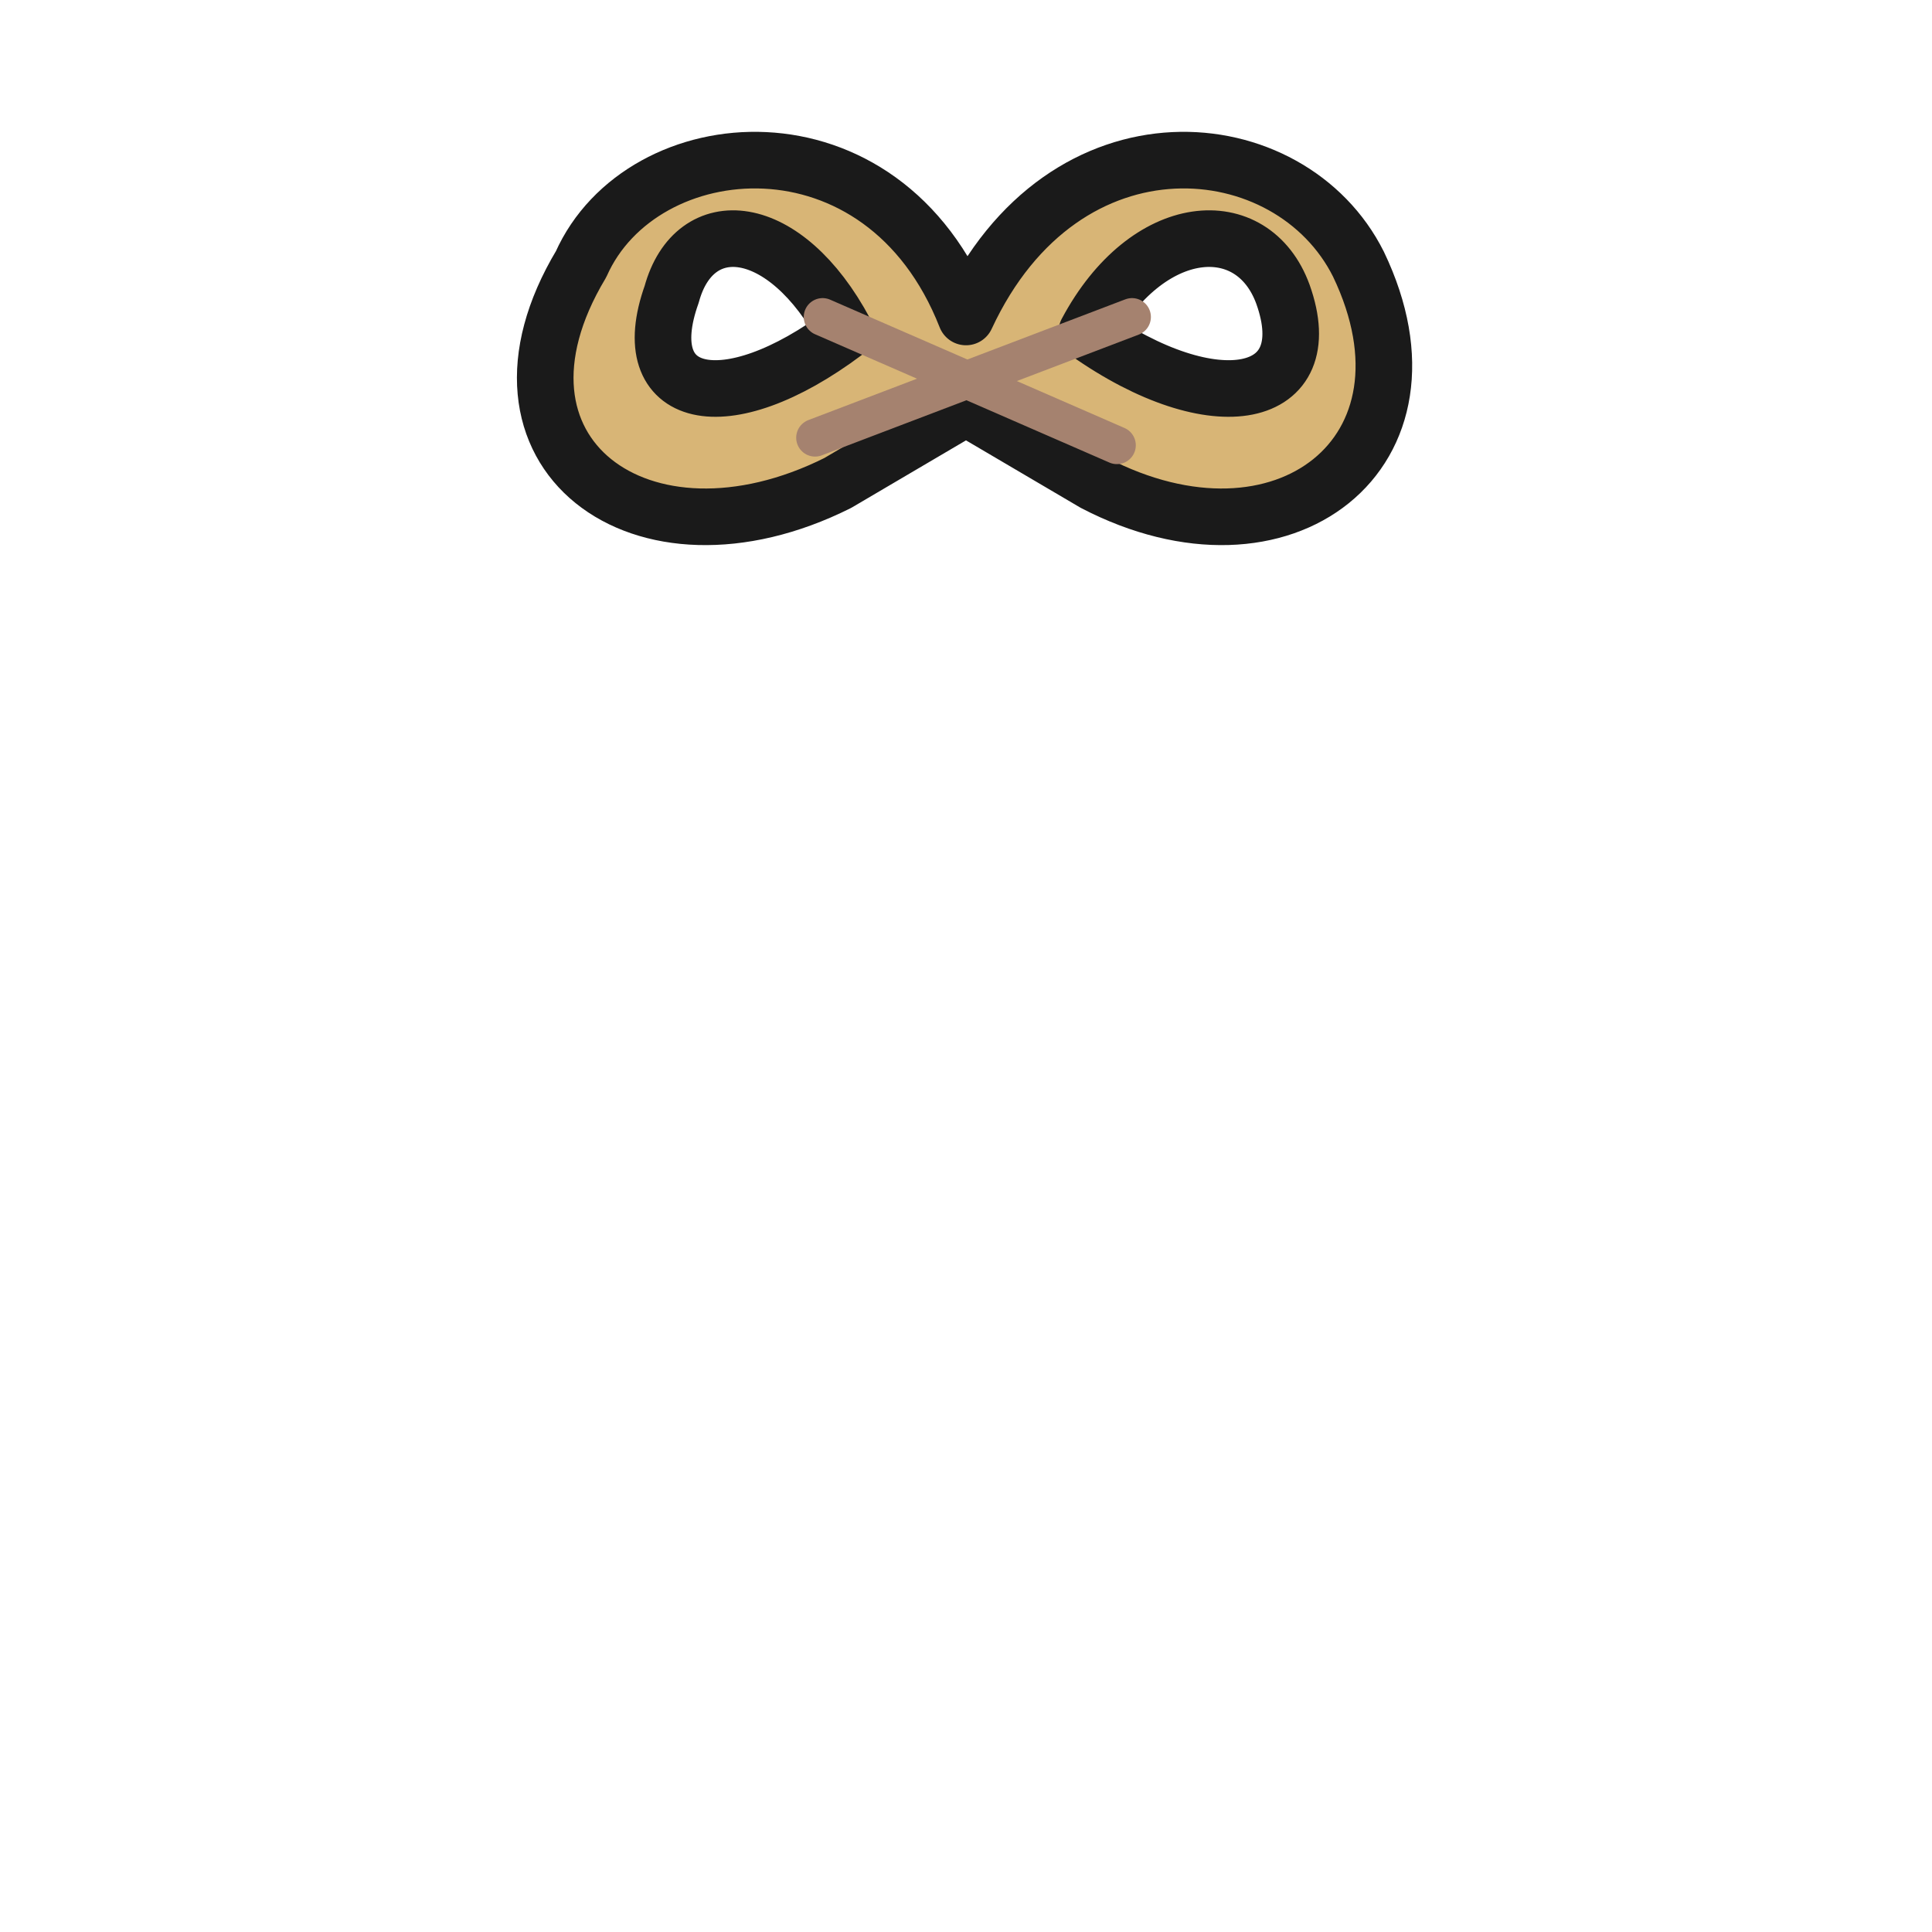
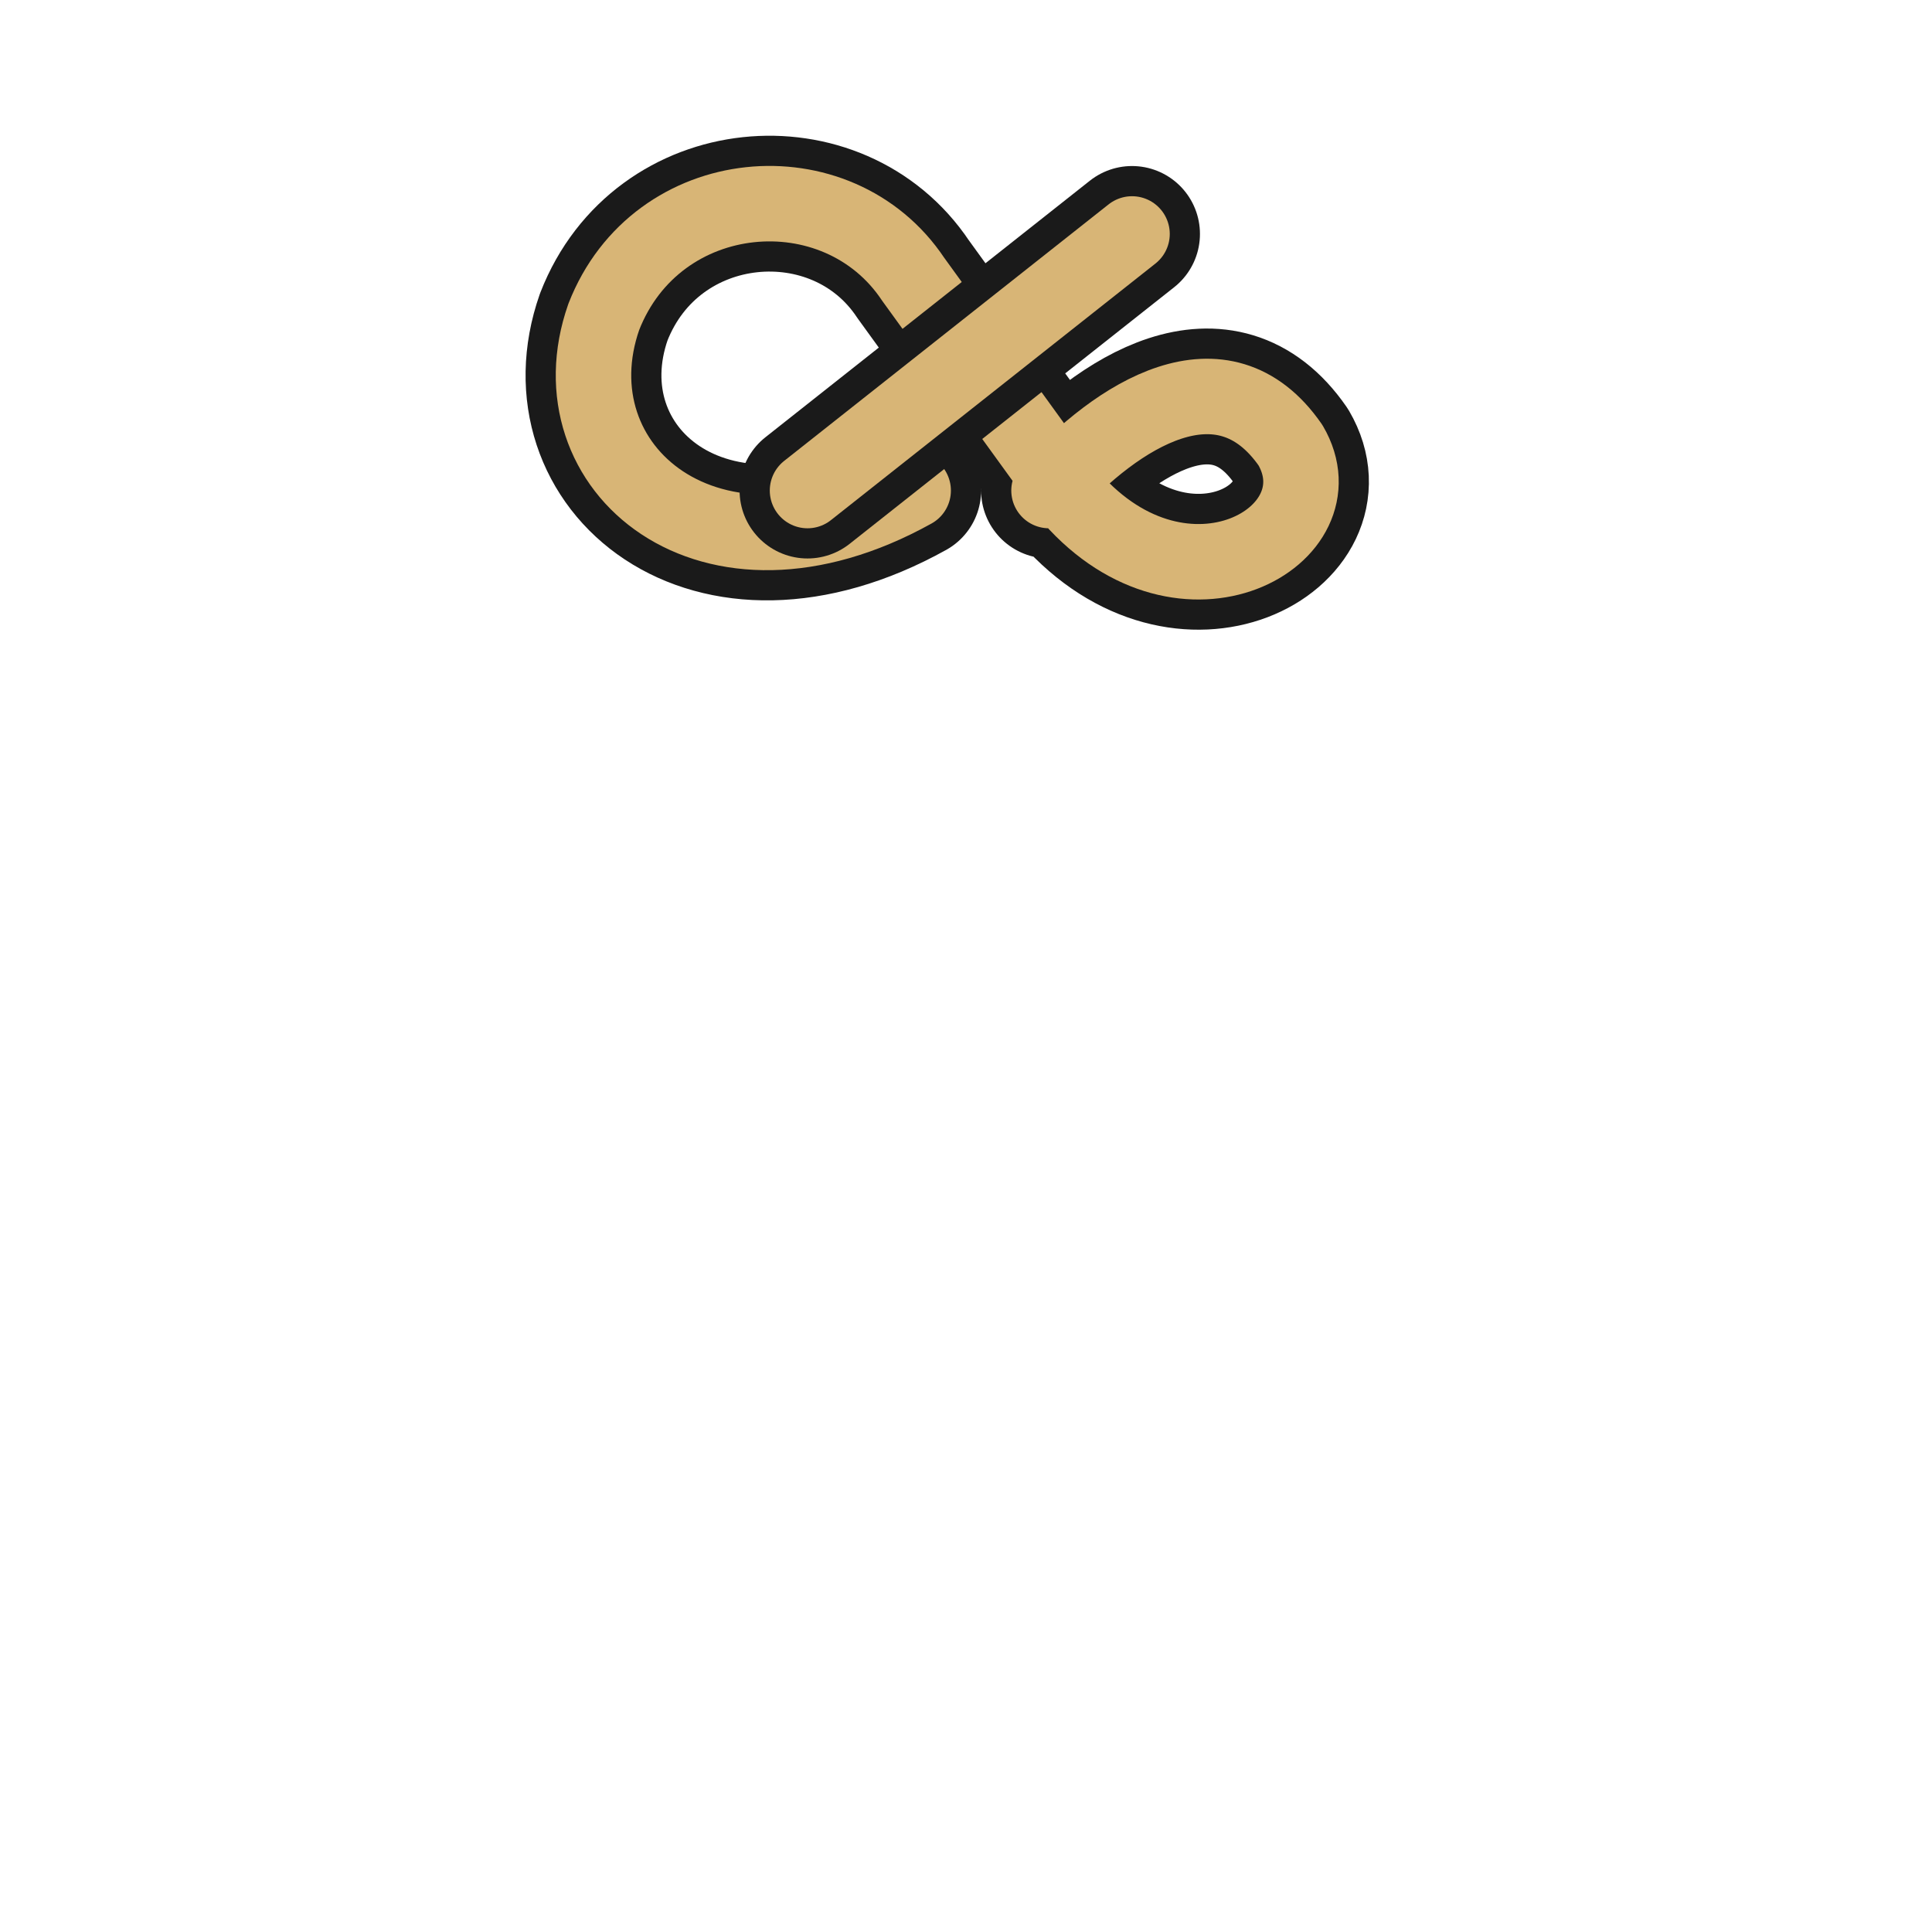
<svg xmlns="http://www.w3.org/2000/svg" width="256" height="256" viewBox="0 0 256 256">
-   <path d="M128 42 C117 14 85 17 77 35 C62 60 85 77 111 64 L128 54 L145 64 C170 77 192 60 180 35 C171 17 141 14 128 42 Z M112 44 C104 29 92 28 89 39 C84 53 96 56 112 44 Z M144 44 C152 29 166 28 170 39 C175 53 161 56 144 44 Z" fill="#d8b576" stroke="#1a1a1a" stroke-width="7.5" stroke-linecap="round" stroke-linejoin="round" fill-rule="evenodd" />
-   <path d="M108 58 L150 42 M109 42 L148 59" fill="none" stroke="#a5826f" stroke-width="5" stroke-linecap="round" stroke-linejoin="round" />
+   <path d="M121 65 C94 80 73 62 80 42 C87 24 111 22 121 37 L142 66 C157 83 178 71 171 59 C162 46 148 55 139 65" fill="none" stroke="#1a1a1a" stroke-width="18" stroke-linecap="round" stroke-linejoin="round" />
+   <path d="M121 65 C94 80 73 62 80 42 C87 24 111 22 121 37 L142 66 C157 83 178 71 171 59 C162 46 148 55 139 65" fill="none" stroke="#d8b576" stroke-width="10" stroke-linecap="round" stroke-linejoin="round" />
+   <path d="M107 65 L150 31" fill="none" stroke="#1a1a1a" stroke-width="18" stroke-linecap="round" stroke-linejoin="round" />
+   <path d="M107 65 L150 31" fill="none" stroke="#d8b576" stroke-width="10" stroke-linecap="round" stroke-linejoin="round" />
</svg>
